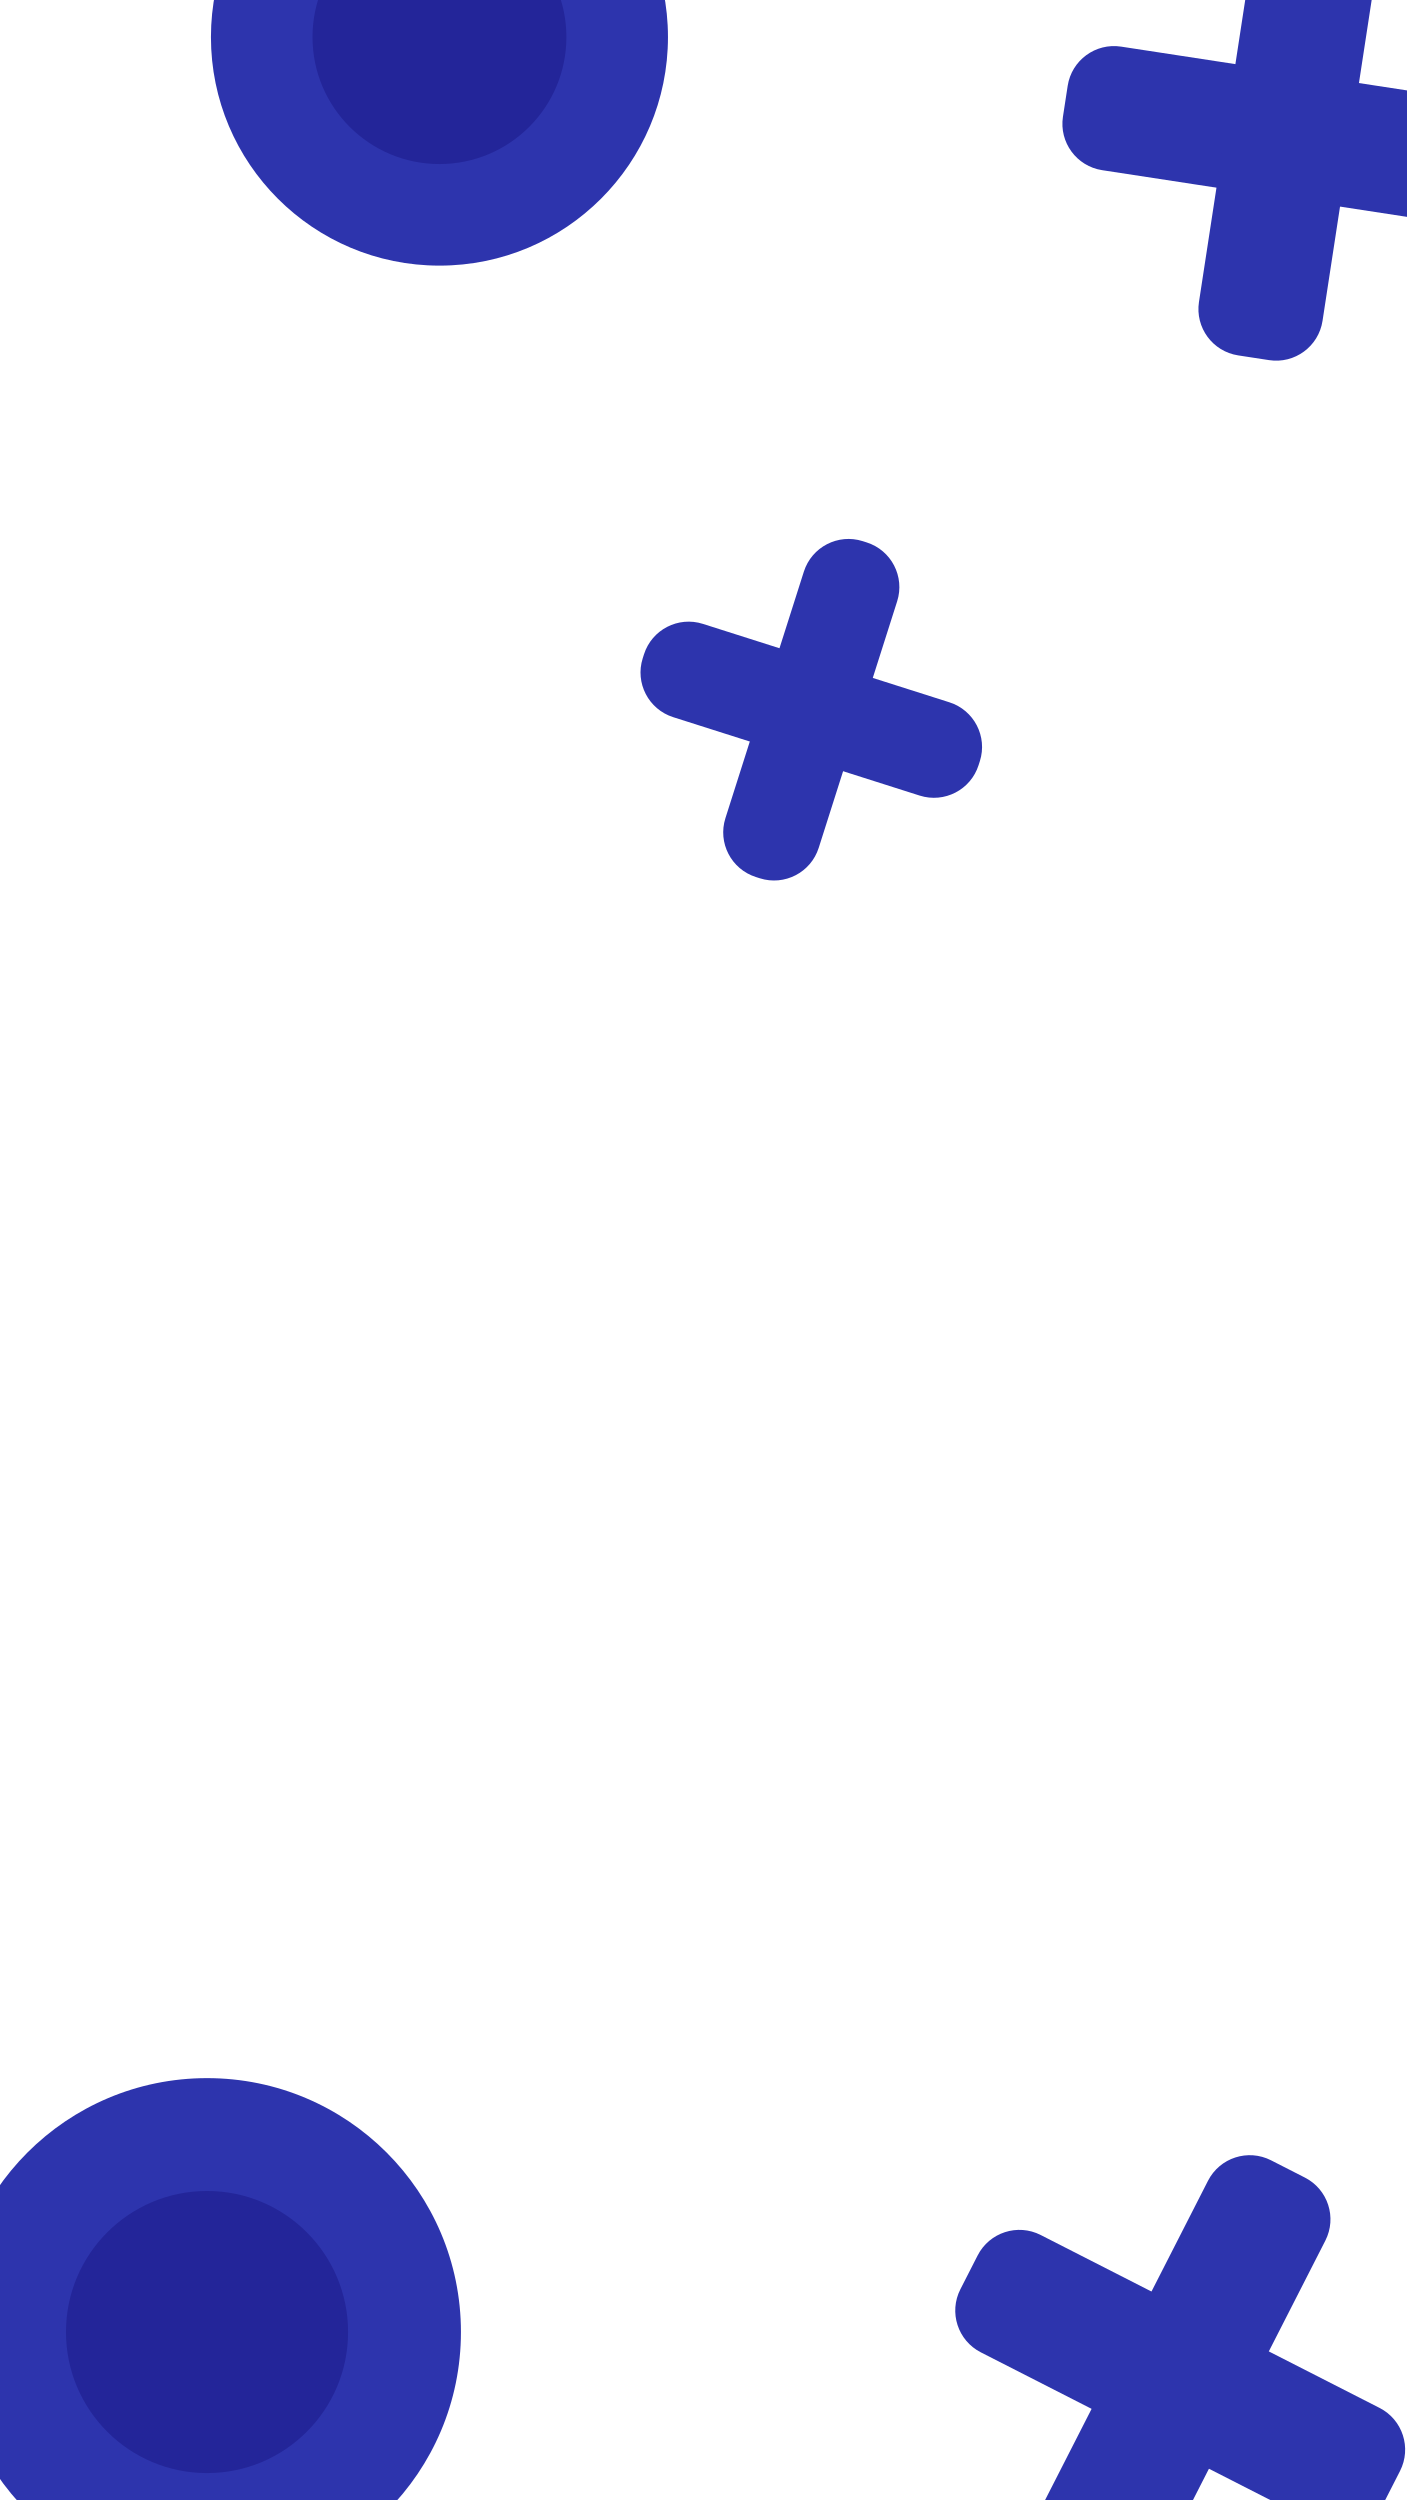
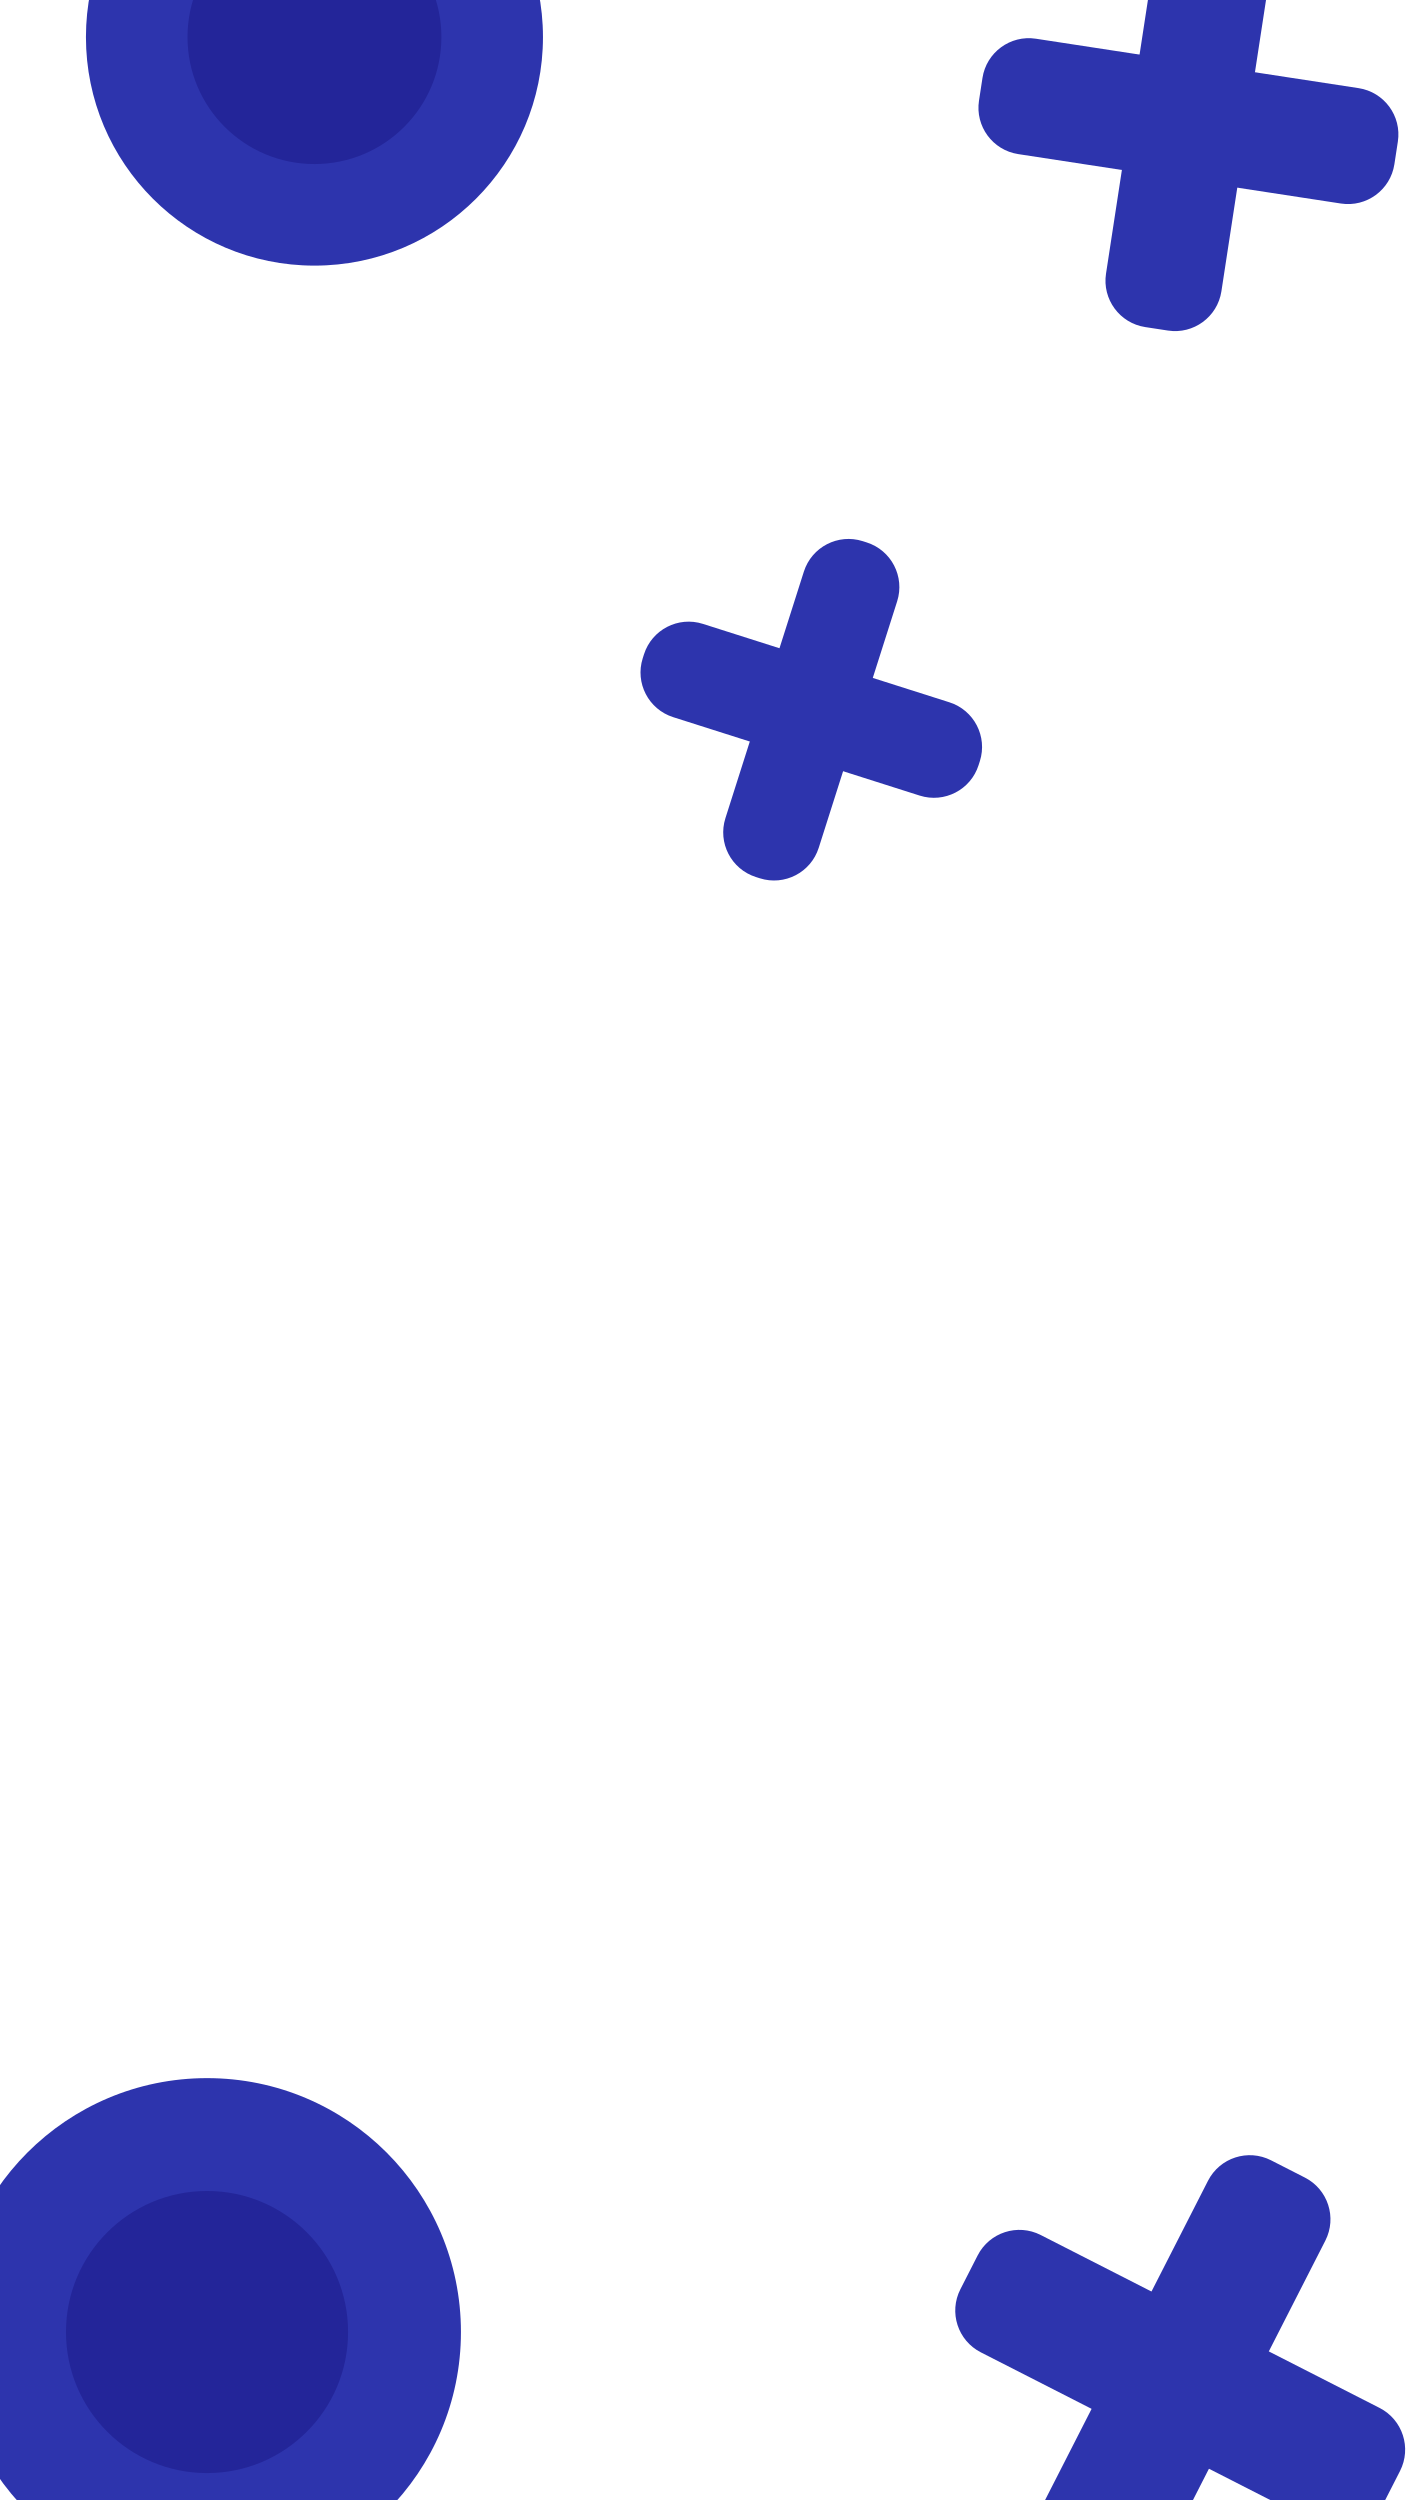
<svg xmlns="http://www.w3.org/2000/svg" width="360" height="640" viewBox="0 0 360 640" fill="none">
-   <circle cx="112.5" cy="9.5" r="58.5" fill="#2D34AD" />
-   <circle cx="112.5" cy="9.5" r="32.5" fill="#232599" />
-   <rect x="270.297" y="41.749" width="31.999" height="115.196" rx="12" transform="rotate(-81.2925 270.297 41.749)" fill="#2D34AD" />
-   <rect x="336.749" y="94.01" width="31.999" height="115.196" rx="12" transform="rotate(-171.293 336.749 94.0098)" fill="#2D34AD" />
+   <circle cx="80.5" cy="9.5" r="58.5" fill="#2D34AD" />
+   <circle cx="80.5" cy="9.5" r="32.5" fill="#232599" />
+   <rect x="248.804" y="37.634" width="29.883" height="107.58" rx="12" transform="rotate(-81.2925 248.804 37.6337)" fill="#2D34AD" />
+   <rect x="310.862" y="86.439" width="29.883" height="107.58" rx="12" transform="rotate(-171.293 310.862 86.4394)" fill="#2D34AD" />
  <rect x="160.9" y="179.955" width="25.063" height="90.228" rx="12" transform="rotate(-72.3513 160.9 179.955)" fill="#2D34AD" />
  <rect x="205.954" y="228.48" width="25.063" height="90.228" rx="12" transform="rotate(-162.351 205.954 228.48)" fill="#2D34AD" />
  <circle cx="53" cy="597" r="65" fill="#2D34AD" />
  <circle cx="53" cy="597" r="36.111" fill="#232599" />
  <rect x="240.403" y="596.743" width="33.721" height="121.395" rx="12" transform="rotate(-62.9652 240.403 596.743)" fill="#2D34AD" />
  <rect x="289.562" y="671.044" width="33.721" height="121.395" rx="12" transform="rotate(-152.965 289.562 671.044)" fill="#2D34AD" />
</svg>
